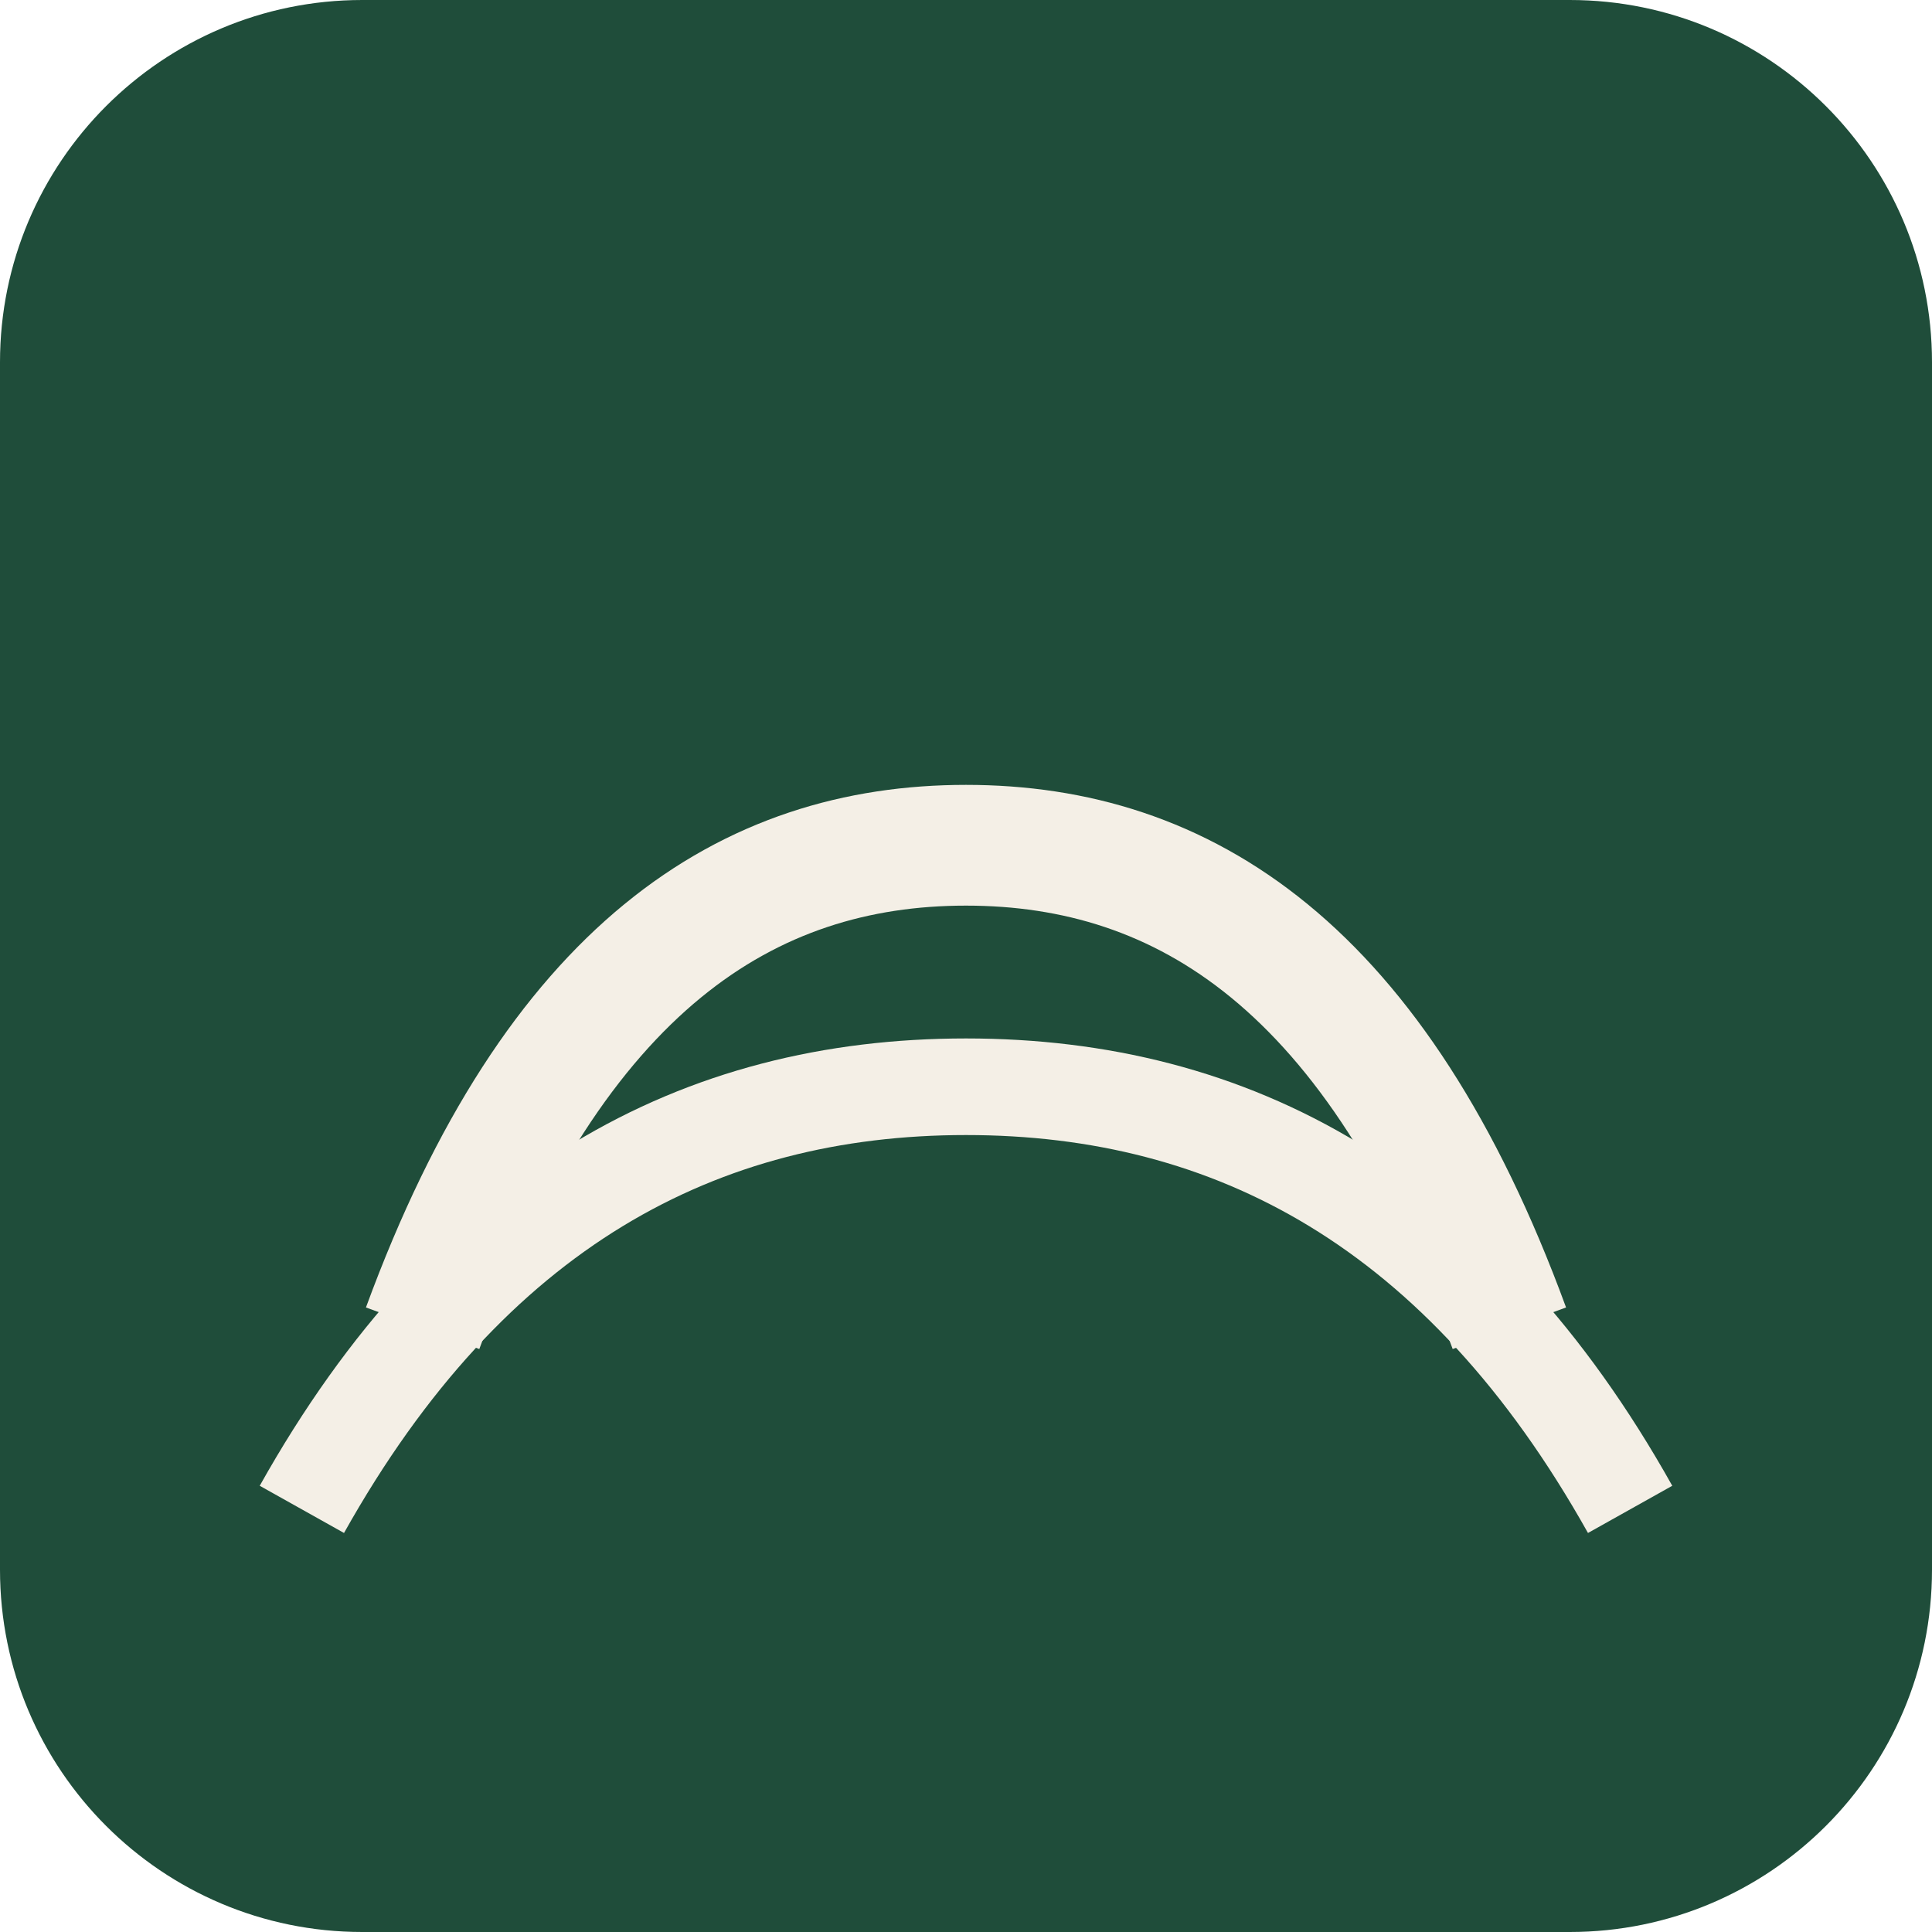
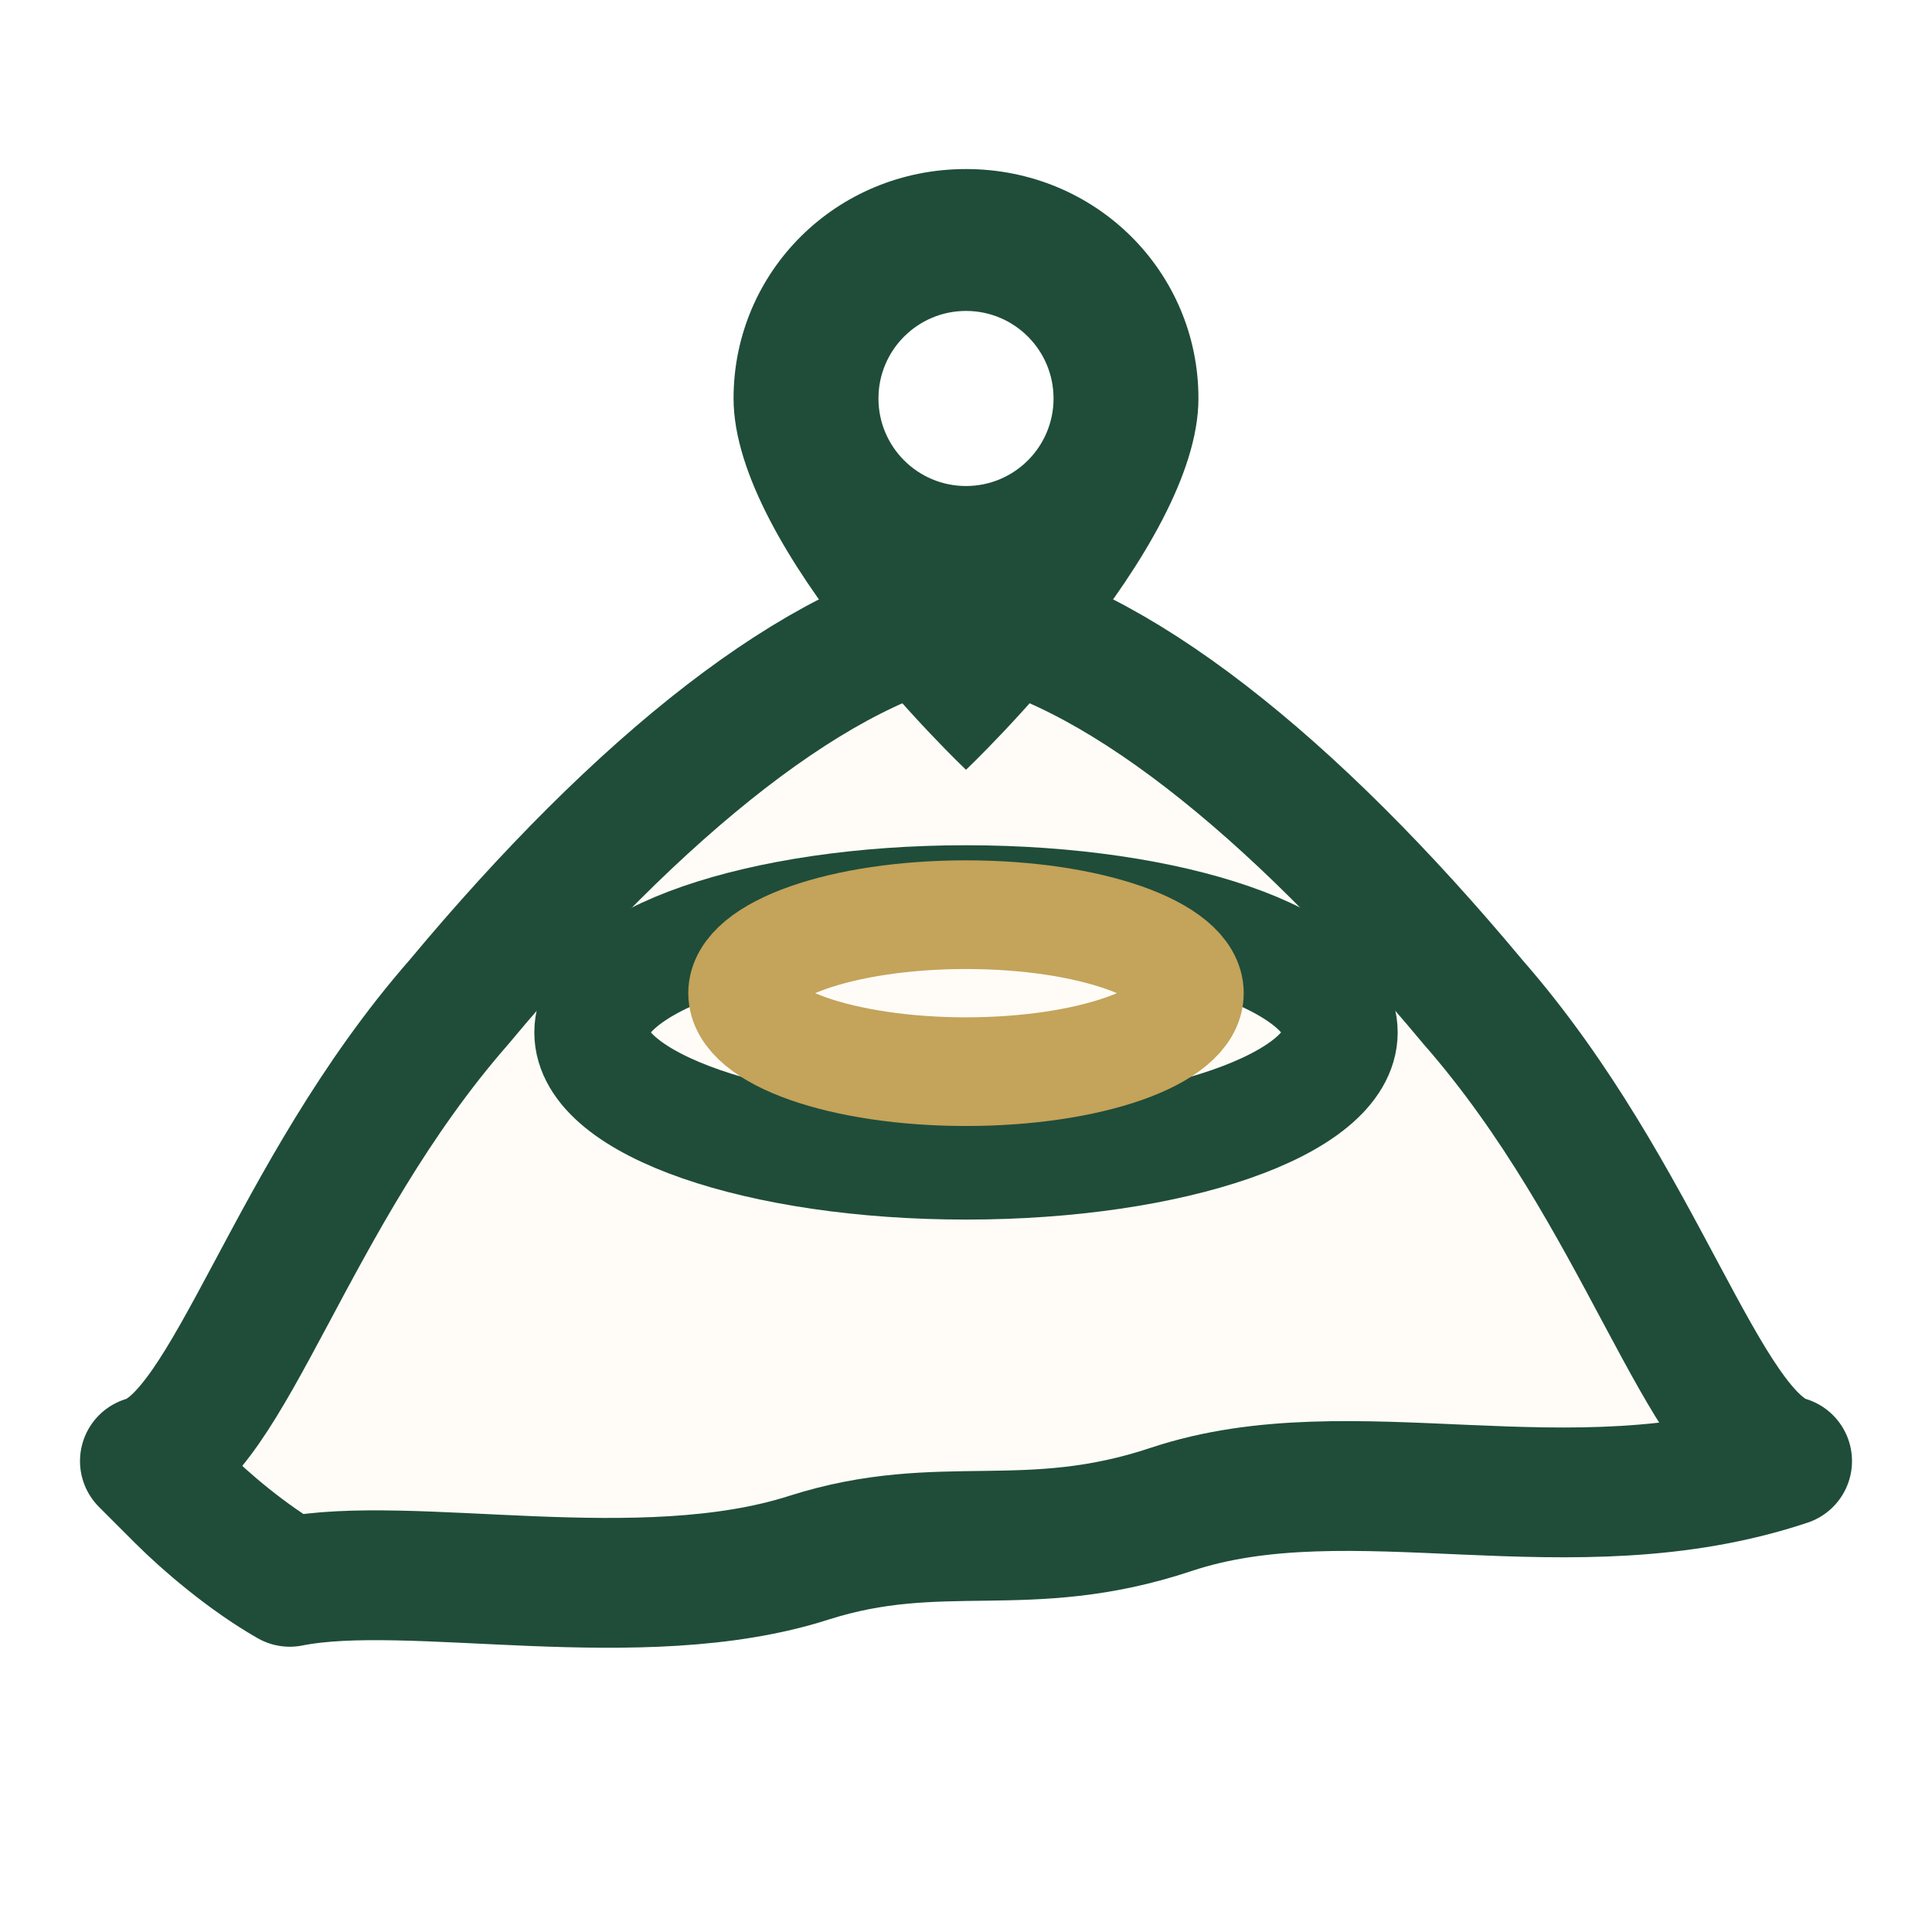
<svg xmlns="http://www.w3.org/2000/svg" viewBox="0 0 32 32">
-   <rect width="32" height="32" rx="6" fill="#1f4d3a" />
-   <path d="M7 22c2.2-6 5.4-8 9-8s6.8 2 9 8" fill="none" stroke="#f4efe6" stroke-width="2" />
-   <path d="M5 25c2.8-5 6.6-7 11-7s8.2 2 11 7" fill="none" stroke="#f4efe6" stroke-width="1.6" />
+   <path d="M2.4 24.2c1.4-.4 2.4-4.4 5.2-7.6C10.6 13 13.6 10.6 16 10.2c2.4.4 5.4 2.8 8.4 6.4 2.8 3.2 3.8 7.2 5.2 7.6-3.6 1.2-7.2-.2-10.2.8-2.4.8-3.8.1-6 .8-2.8.9-6.6 0-8.6.4-.7-.4-1.4-1-1.8-1.4z" fill="#fffcf7" stroke="#1f4d3a" stroke-width="2.15" stroke-linejoin="round" />
+   <g fill="none" stroke-linecap="round">
+     <ellipse cx="16" cy="17.1" rx="6.2" ry="2.15" stroke="#1f4d3a" stroke-width="1.9" />
+     <ellipse cx="16" cy="16.45" rx="3.7" ry="1.3" stroke="#c4a35a" stroke-width="1.8" />
+   </g>
+   <path fill="#1f4d3a" fill-rule="evenodd" d="M16 2.8c-2.15 0-3.85 1.7-3.85 3.8 0 2.5 3.85 6.15 3.85 6.15s3.85-3.65 3.85-6.15c0-2.1-1.7-3.8-3.85-3.8zM16 5.15a1.45 1.45 0 1 1 0 2.9 1.45 1.45 0 0 1 0-2.9z" />
</svg>
